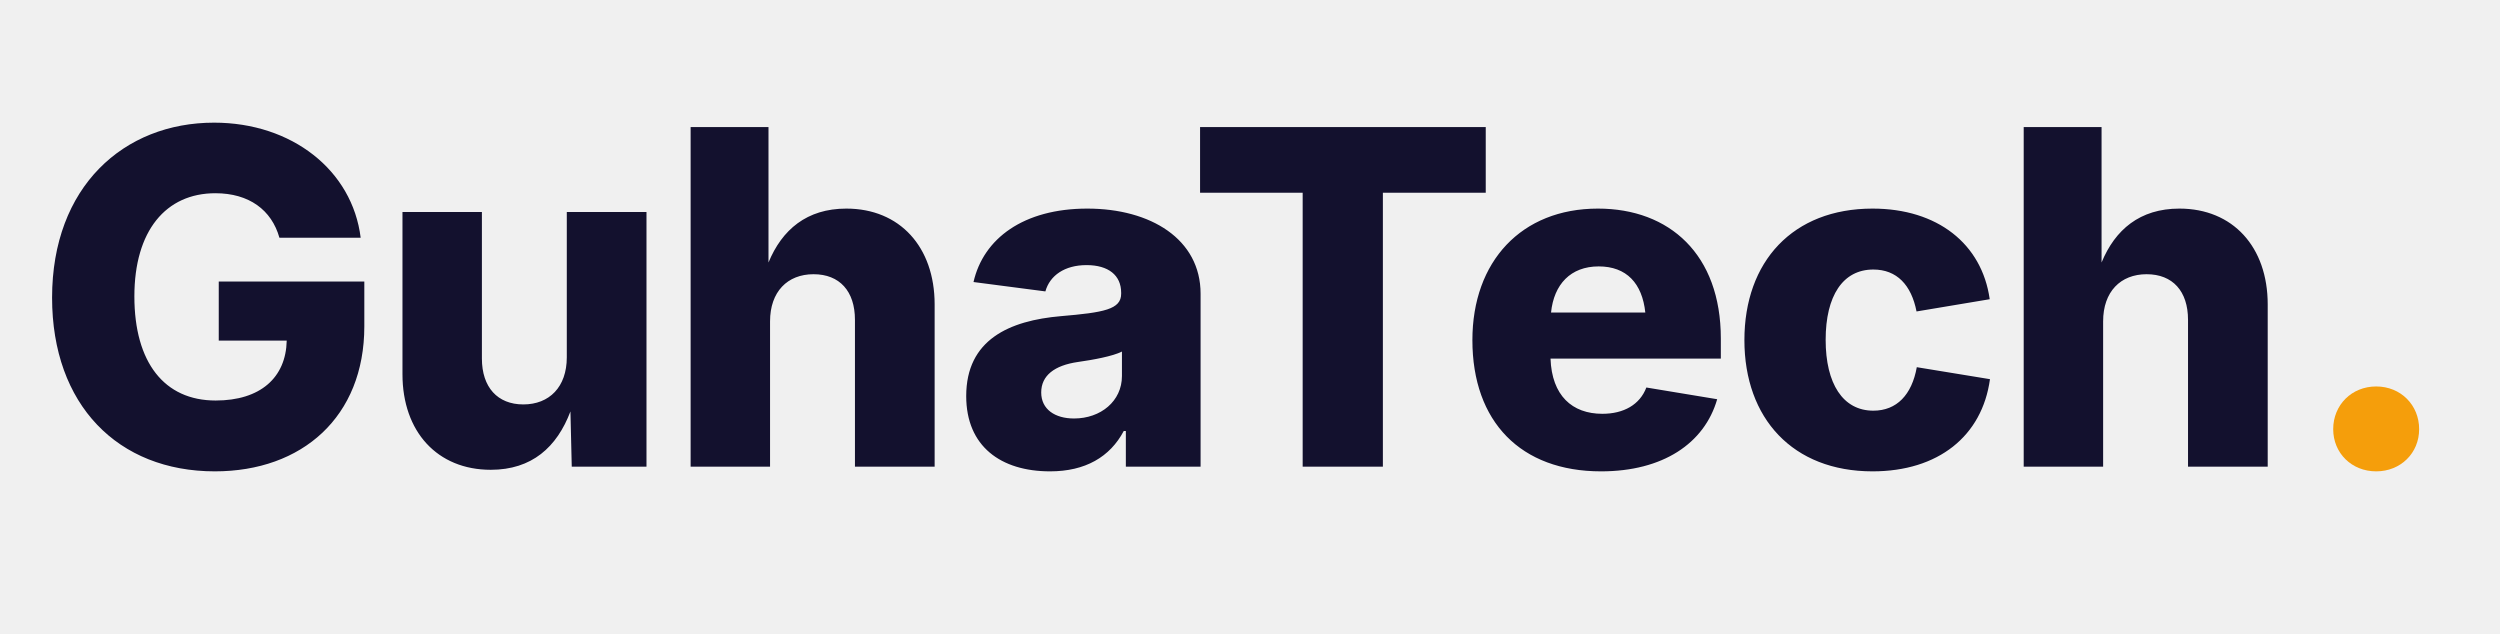
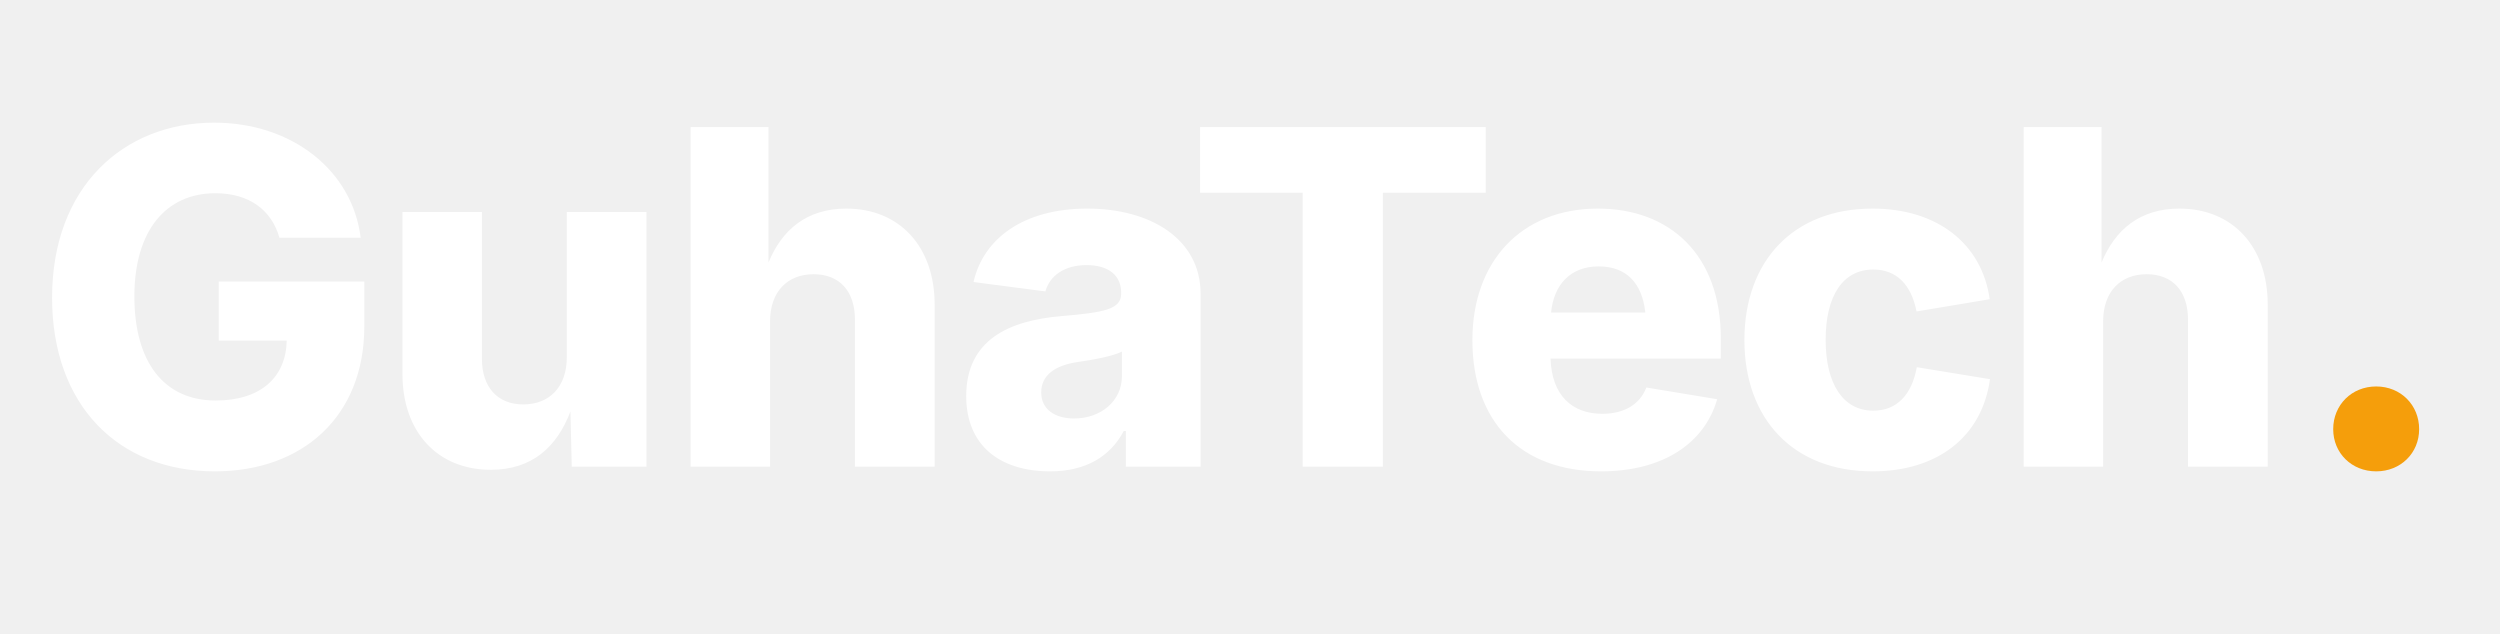
<svg xmlns="http://www.w3.org/2000/svg" viewBox="0 0 150 38" width="150" height="38">
-   <text x="2" y="28" font-family="'Montserrat', system-ui, -apple-system, sans-serif" font-size="28" font-weight="800" fill="#13112E" letter-spacing="-0.5">GuhaTech<tspan fill="#F59E0B">.</tspan>
+   <text x="2" y="28" font-family="'Montserrat', system-ui, -apple-system, sans-serif" font-size="28" font-weight="800" fill="#FFFFFF" letter-spacing="-0.5">GuhaTech<tspan fill="#F59E0B">.</tspan>
  </text>
</svg>
